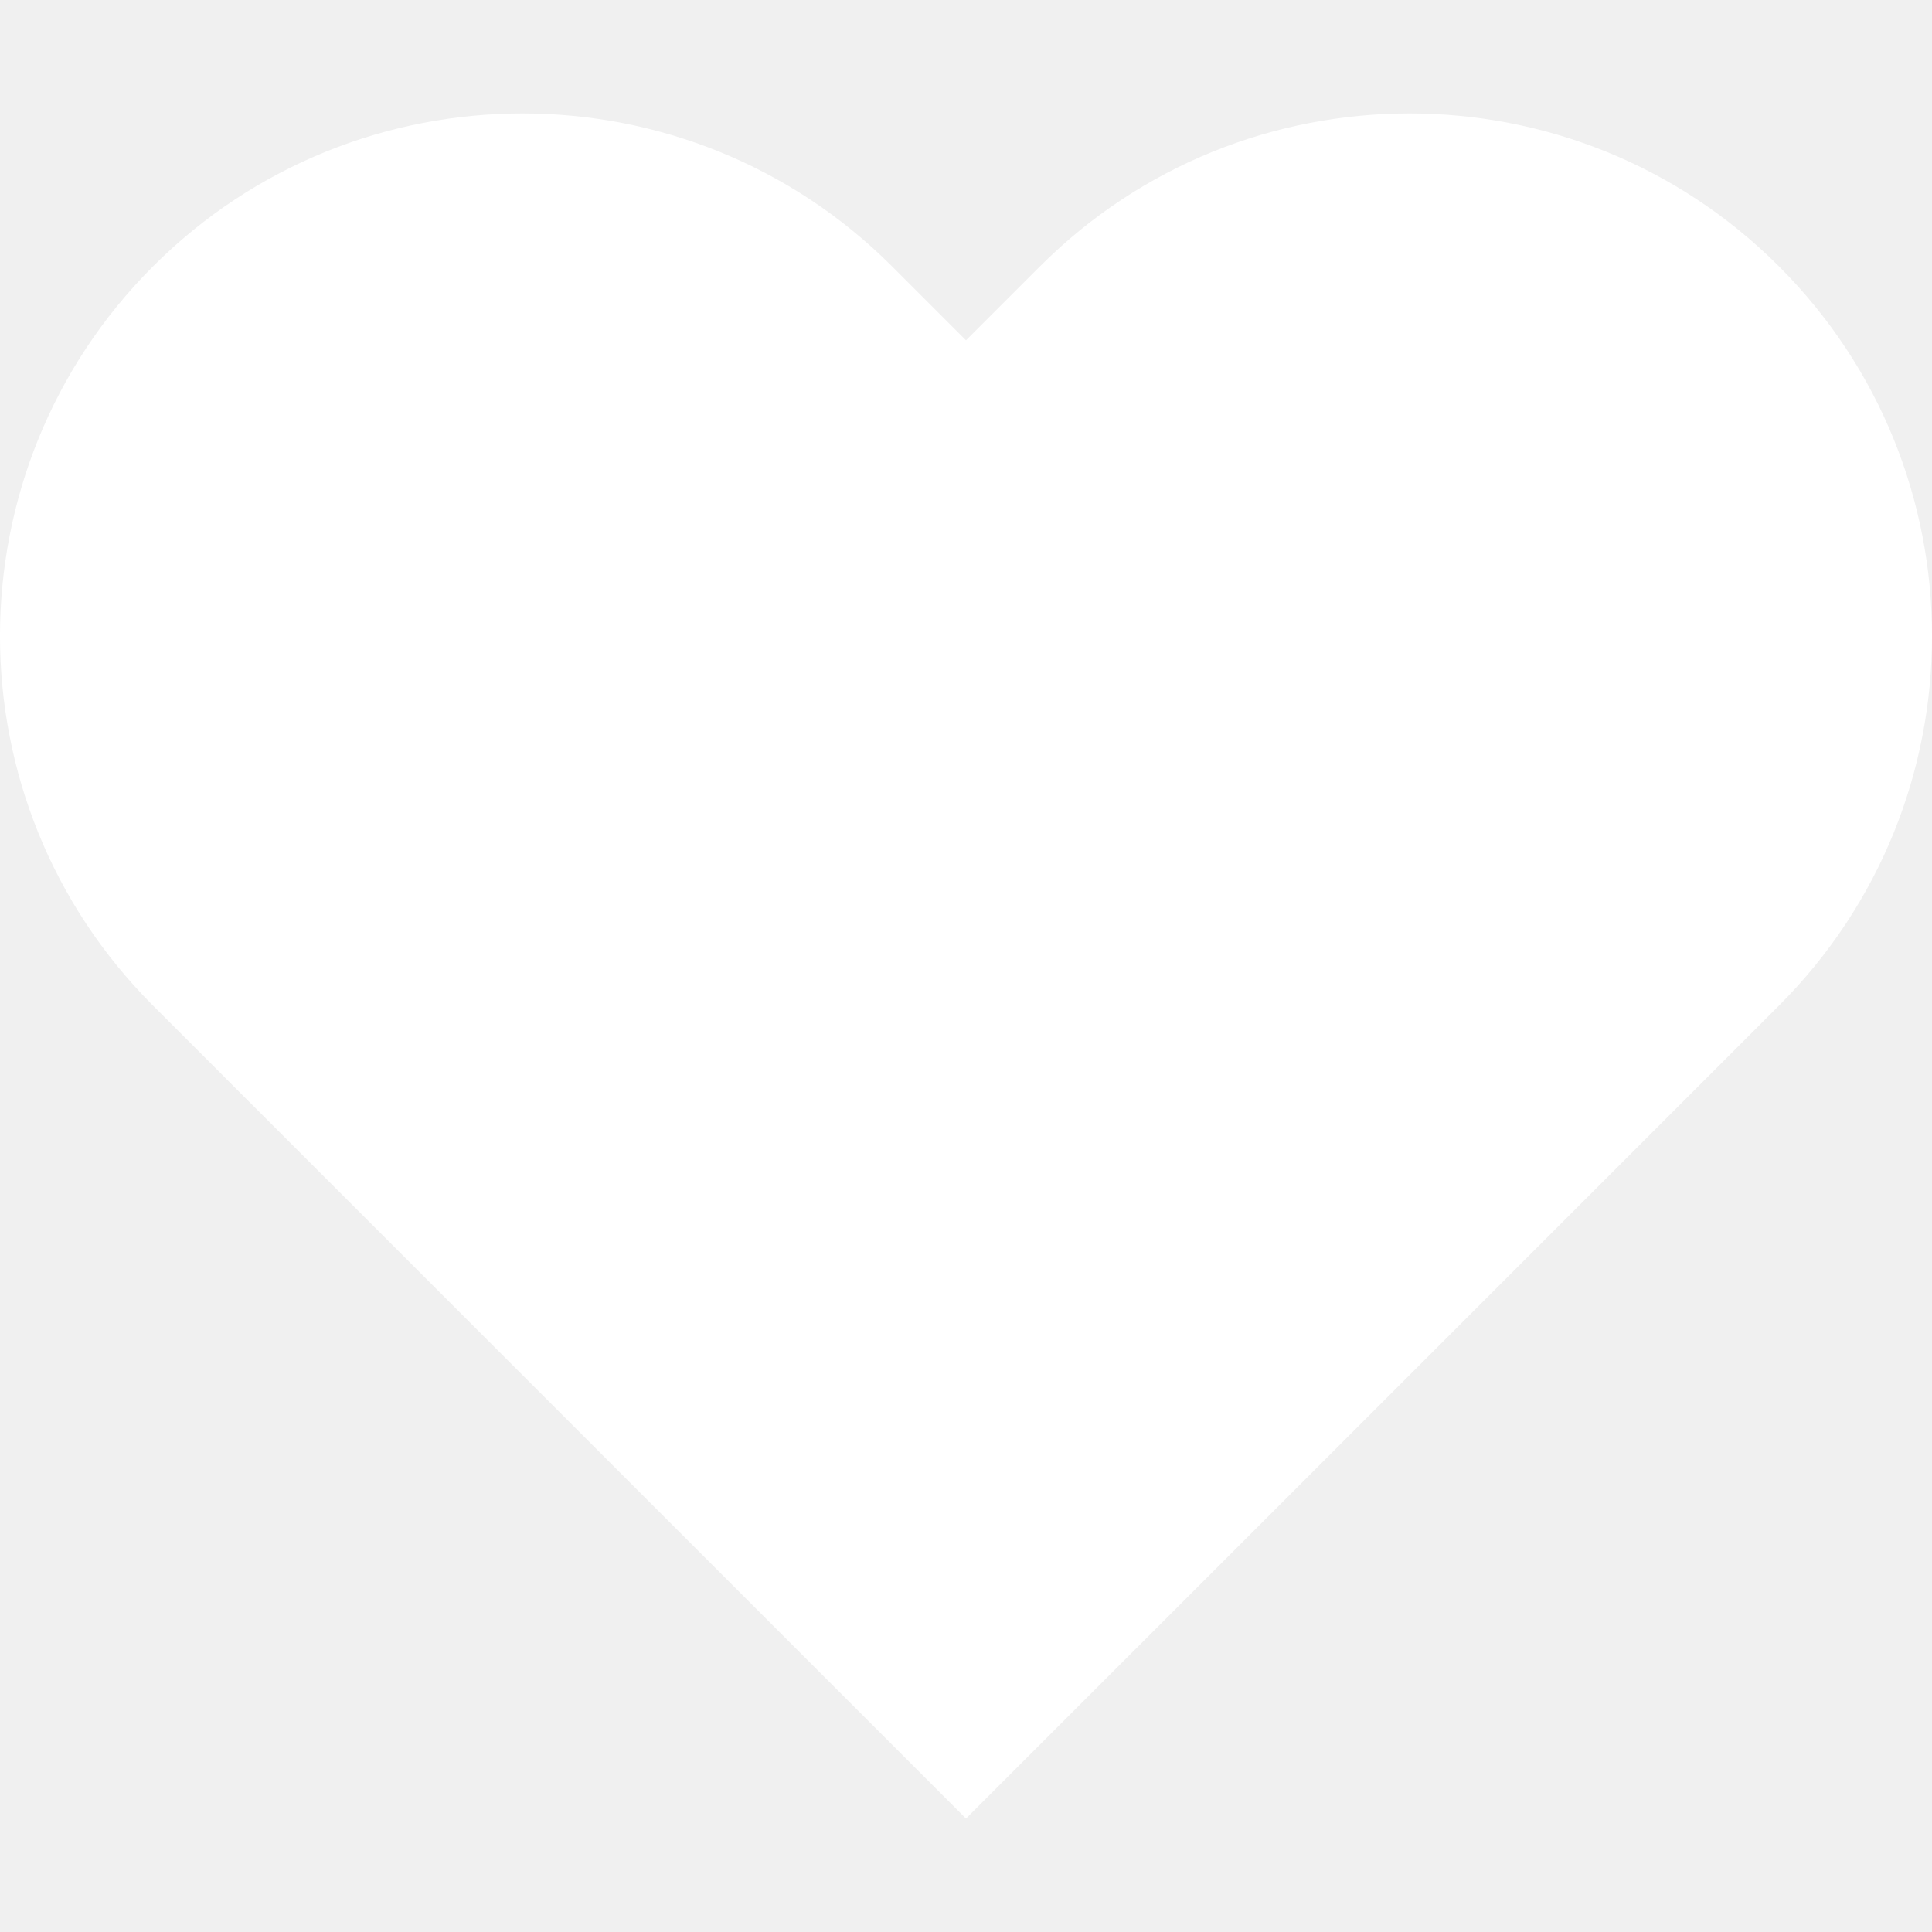
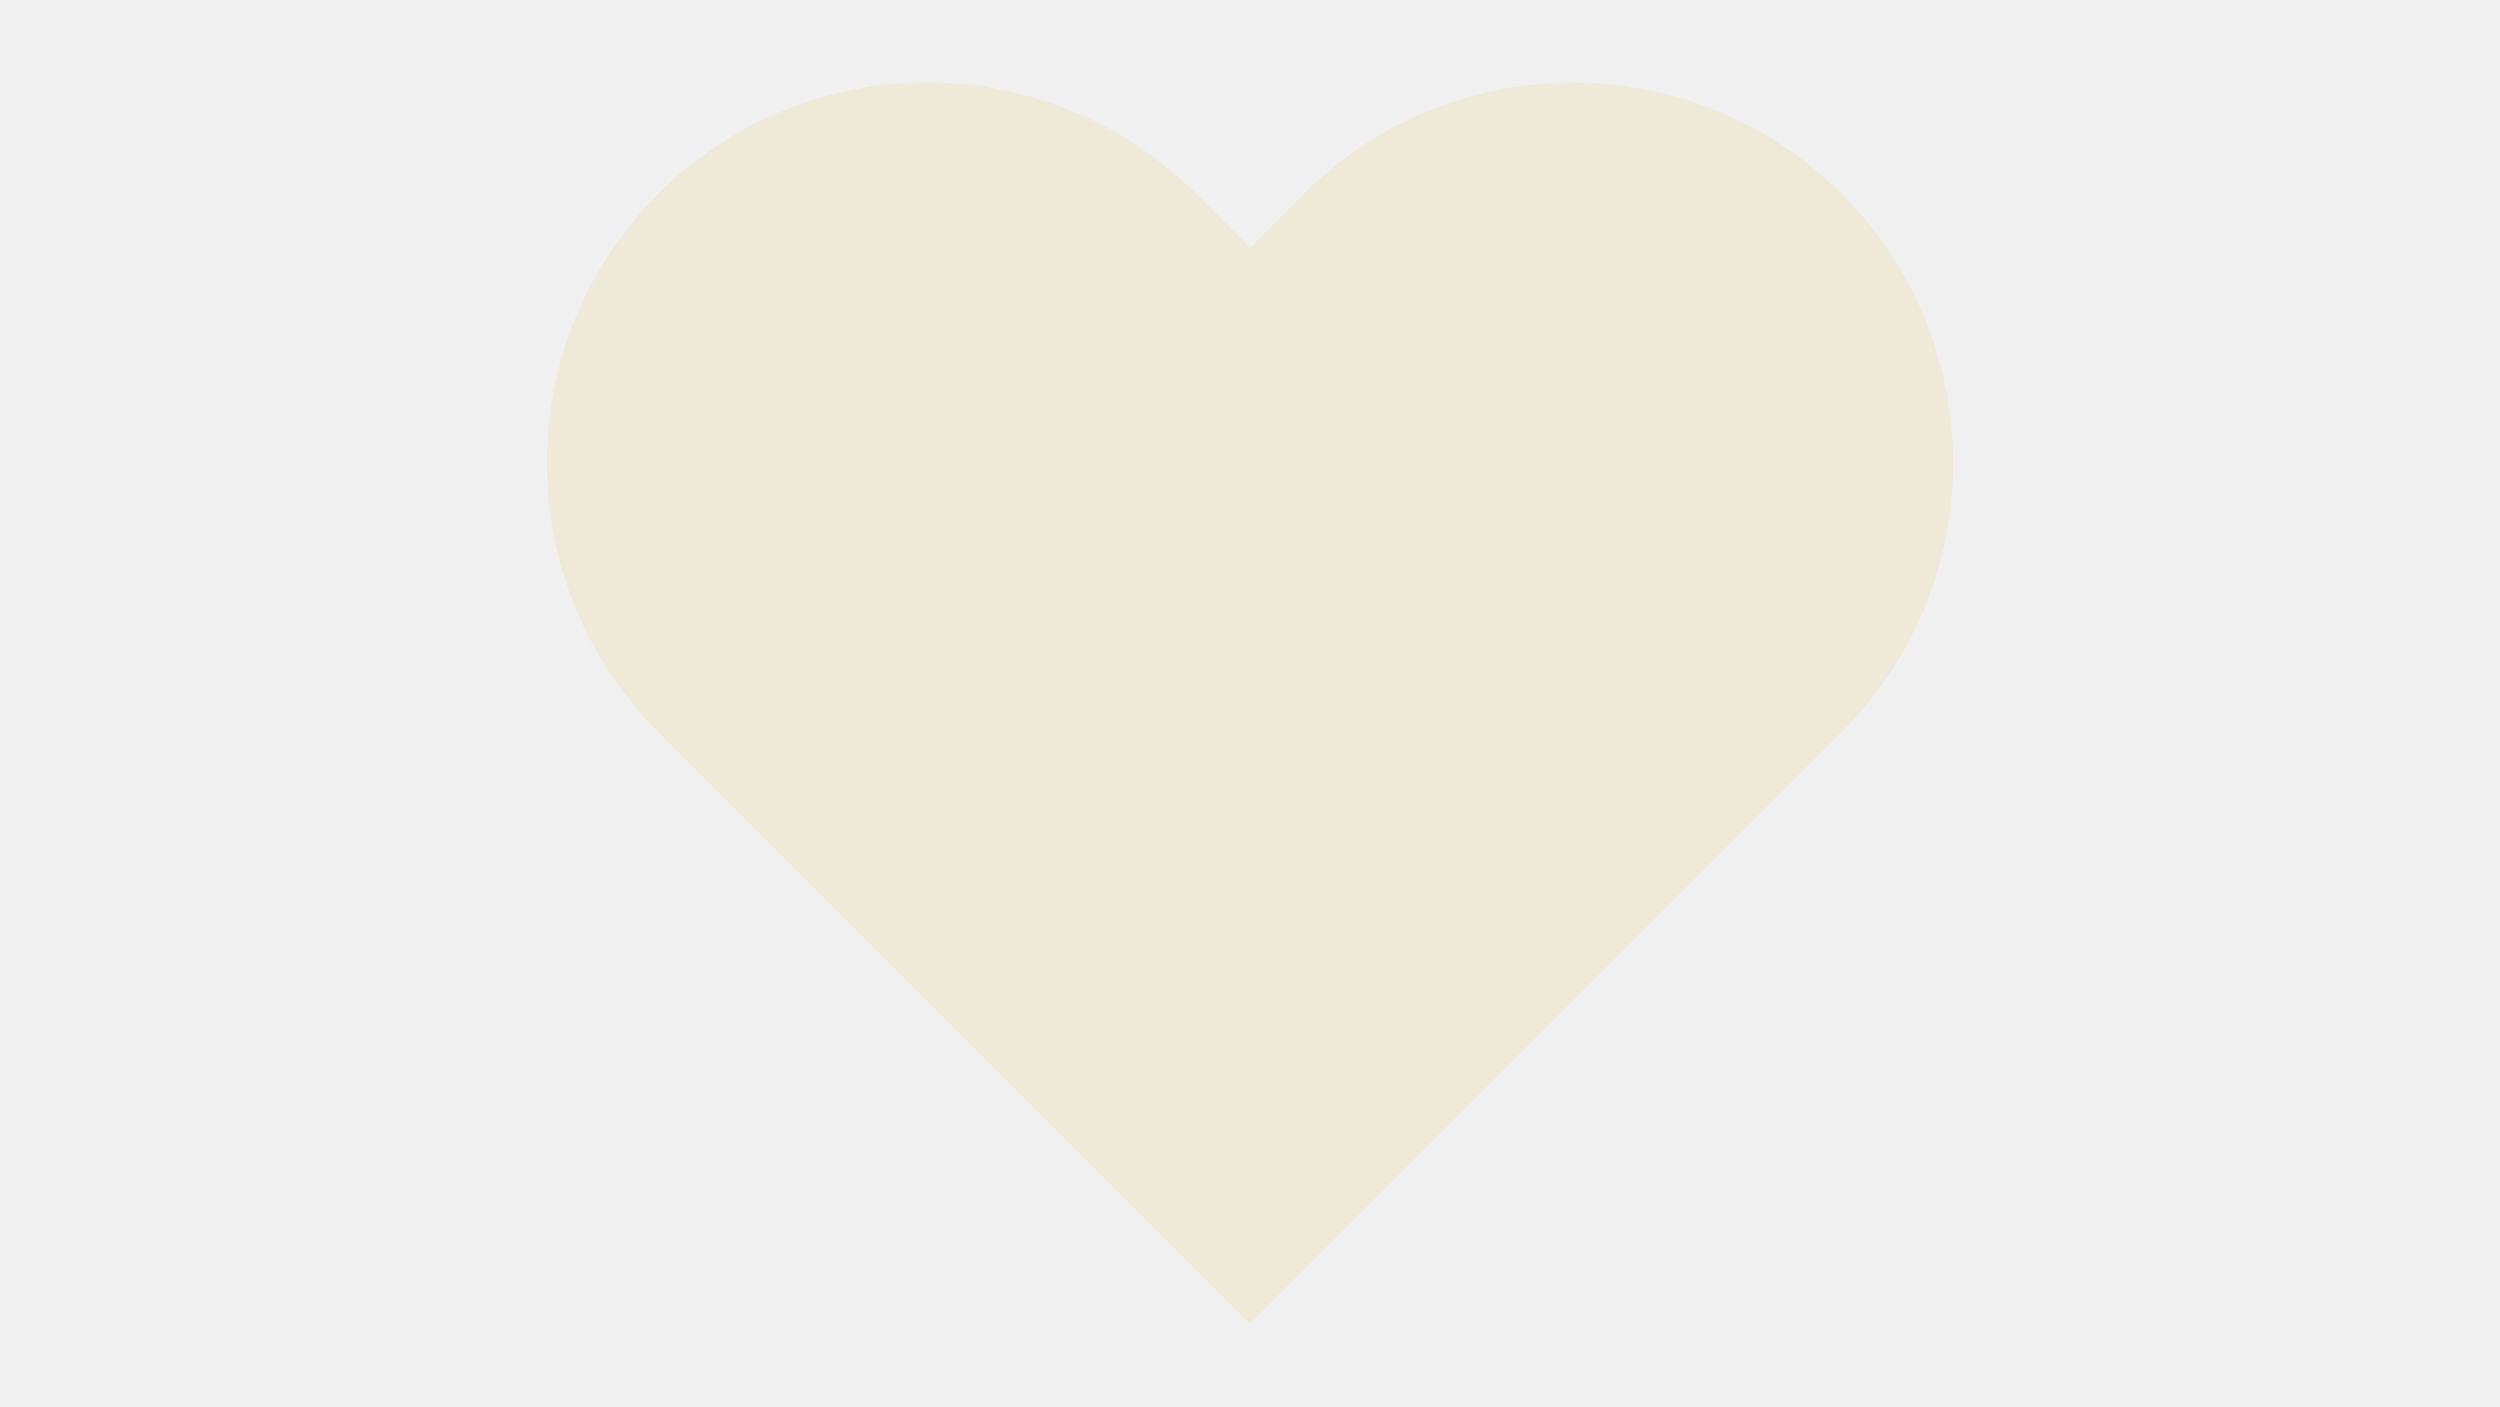
- <svg xmlns="http://www.w3.org/2000/svg" width="100%" height="100%" viewBox="0 0 40 40" version="1.1" xml:space="preserve" style="fill-rule:evenodd;clip-rule:evenodd;stroke-linejoin:round;stroke-miterlimit:2;">
-   <path d="M35.303,22.349l-15.303,15.302l-15.303,-15.302l-1.53,-1.531c-4.223,-4.222 -4.223,-11.079 0,-15.302c4.223,-4.223 11.08,-4.223 15.303,0l1.53,1.53l1.53,-1.53c4.223,-4.223 11.08,-4.223 15.303,0c4.223,4.223 4.223,11.08 0,15.302l-1.53,1.531Z" style="fill:#fff;" />
+ <svg xmlns="http://www.w3.org/2000/svg" version="1.1" id="Layer_1" x="0px" y="0px" viewBox="0 0 1920 1080" style="enable-background:new 0 0 1920 1080;" xml:space="preserve">
+   <style type="text/css">
+ 	.st0{fill-rule:evenodd;clip-rule:evenodd;fill:#EFE9D8;}
+ </style>
+   <path class="st0" d="M1373.2,603.4L960,1016.6L546.8,603.4l-41.3-41.3c-114-114-114-299.1,0-413.2s299.2-114,413.2,0l41.3,41.3  l41.3-41.3c114-114,299.2-114,413.2,0s114,299.2,0,413.2L1373.2,603.4z" />
</svg>
